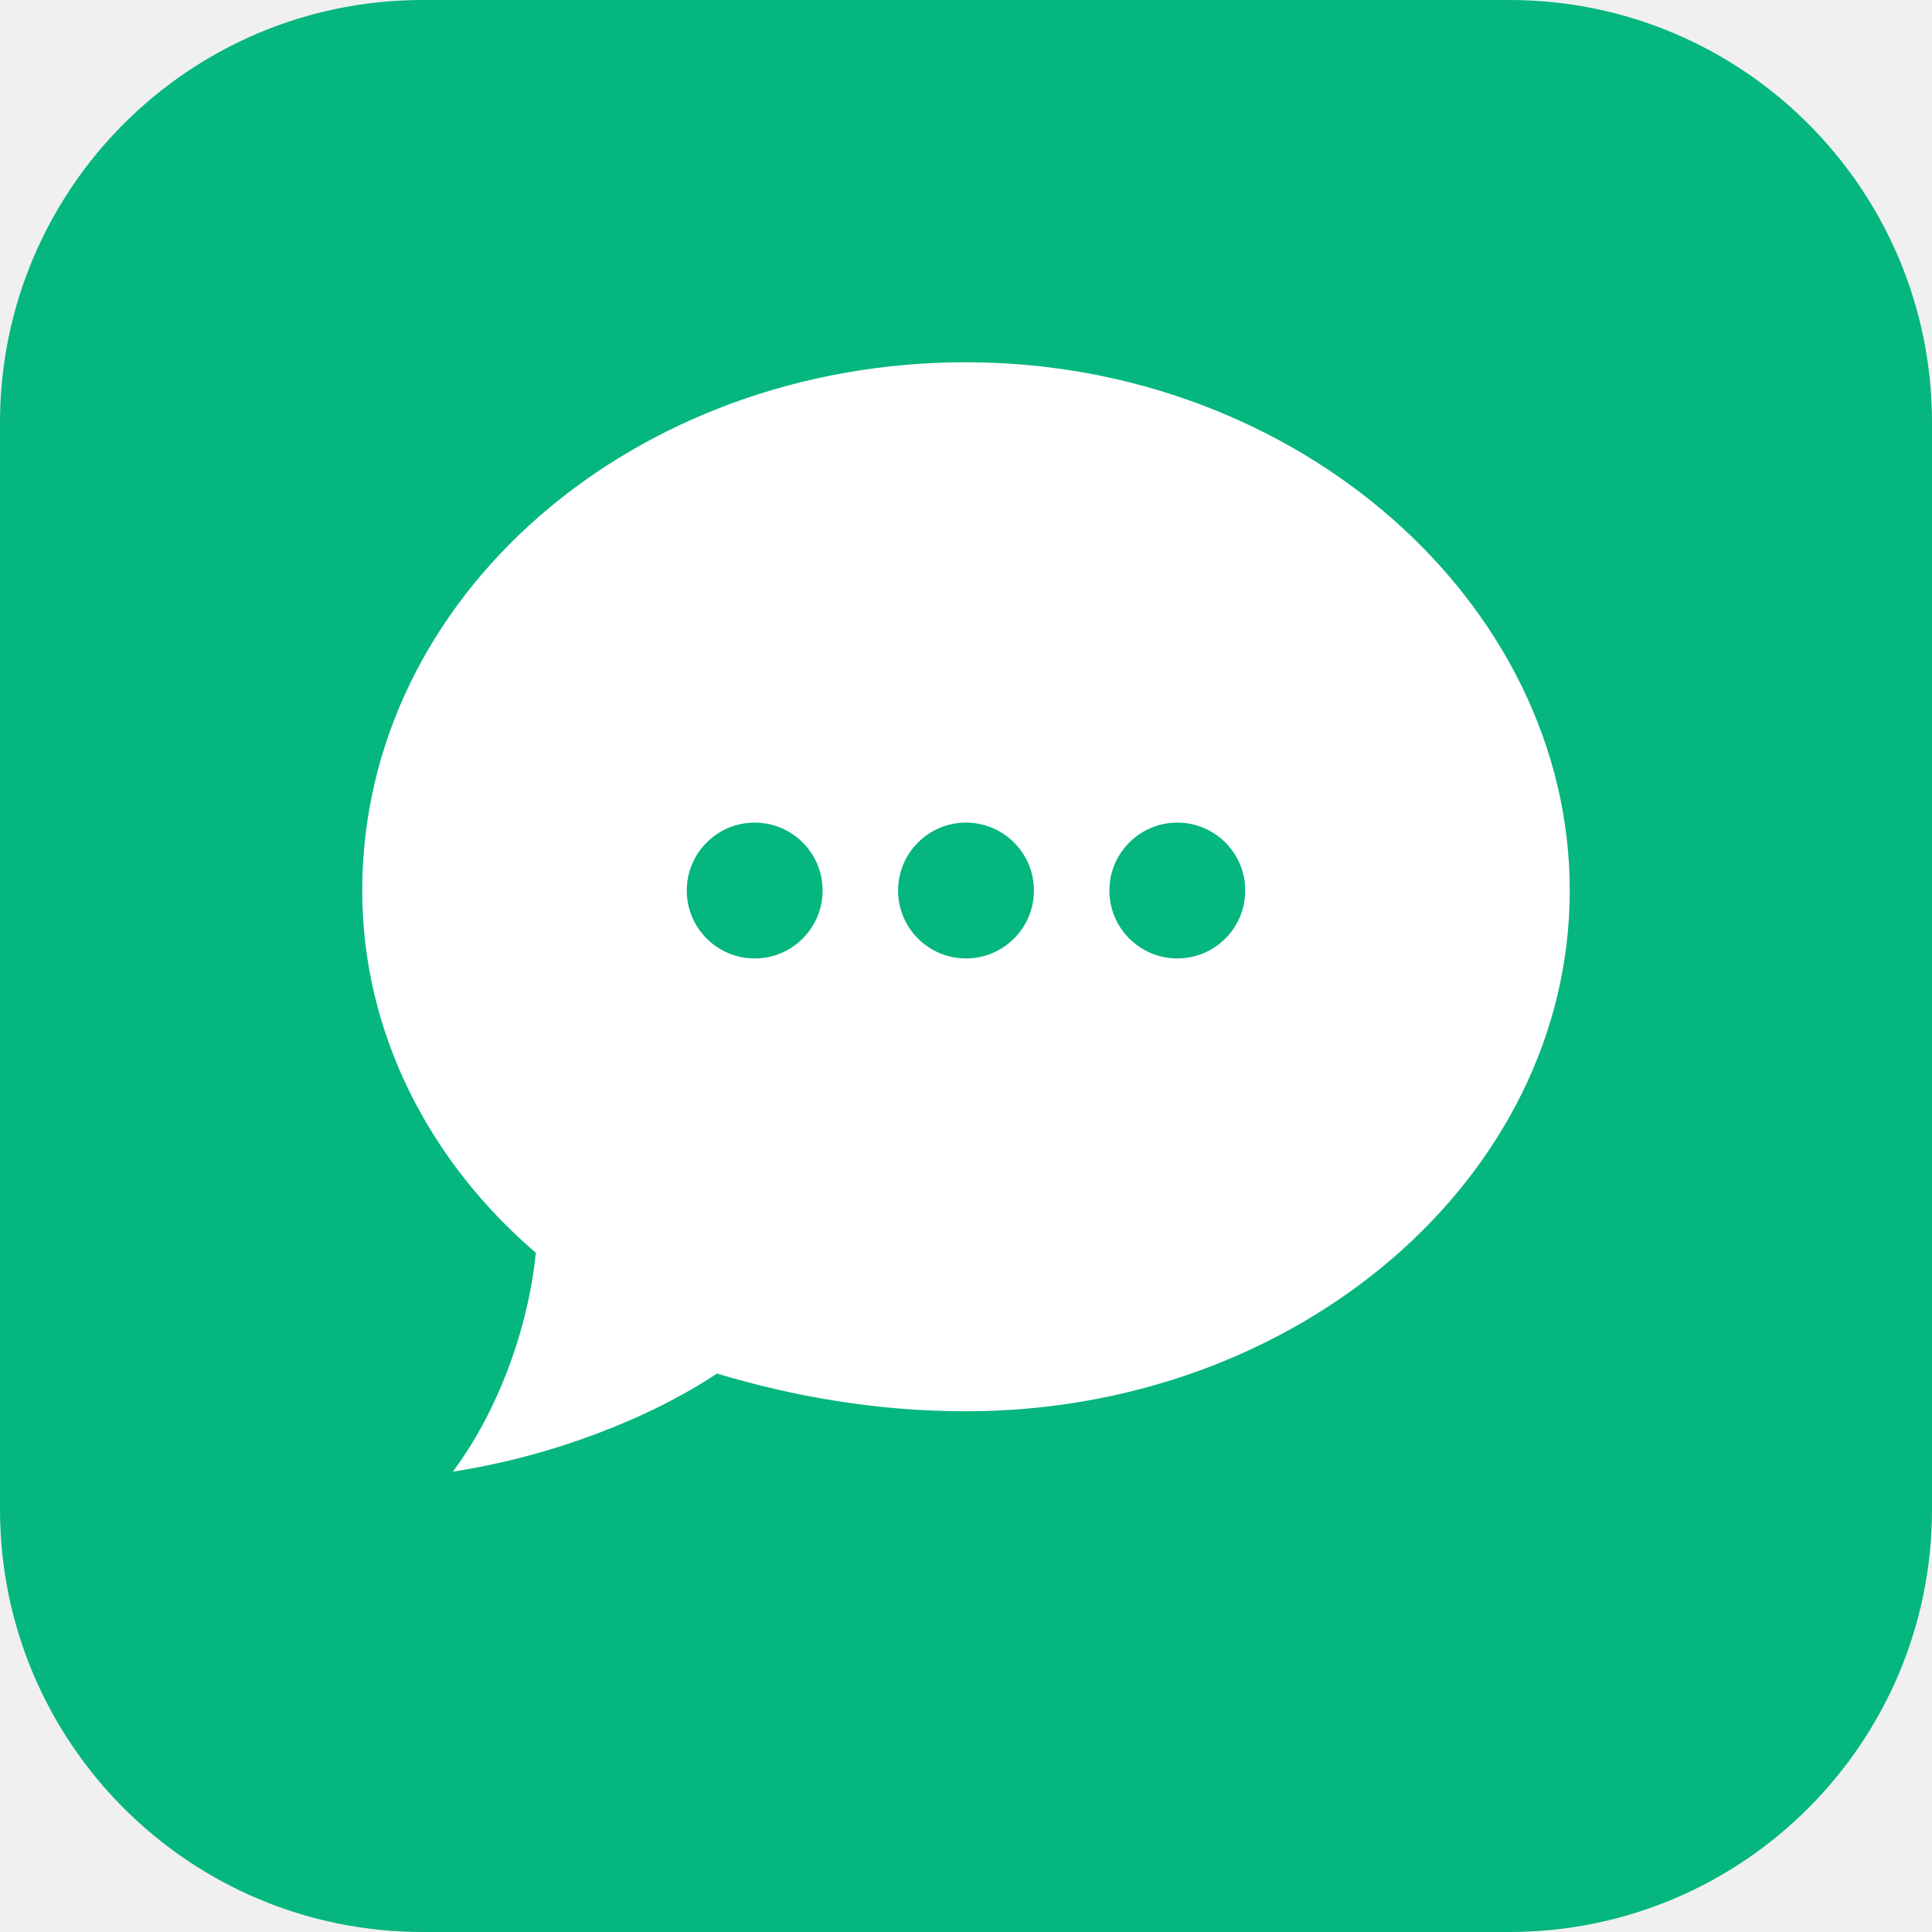
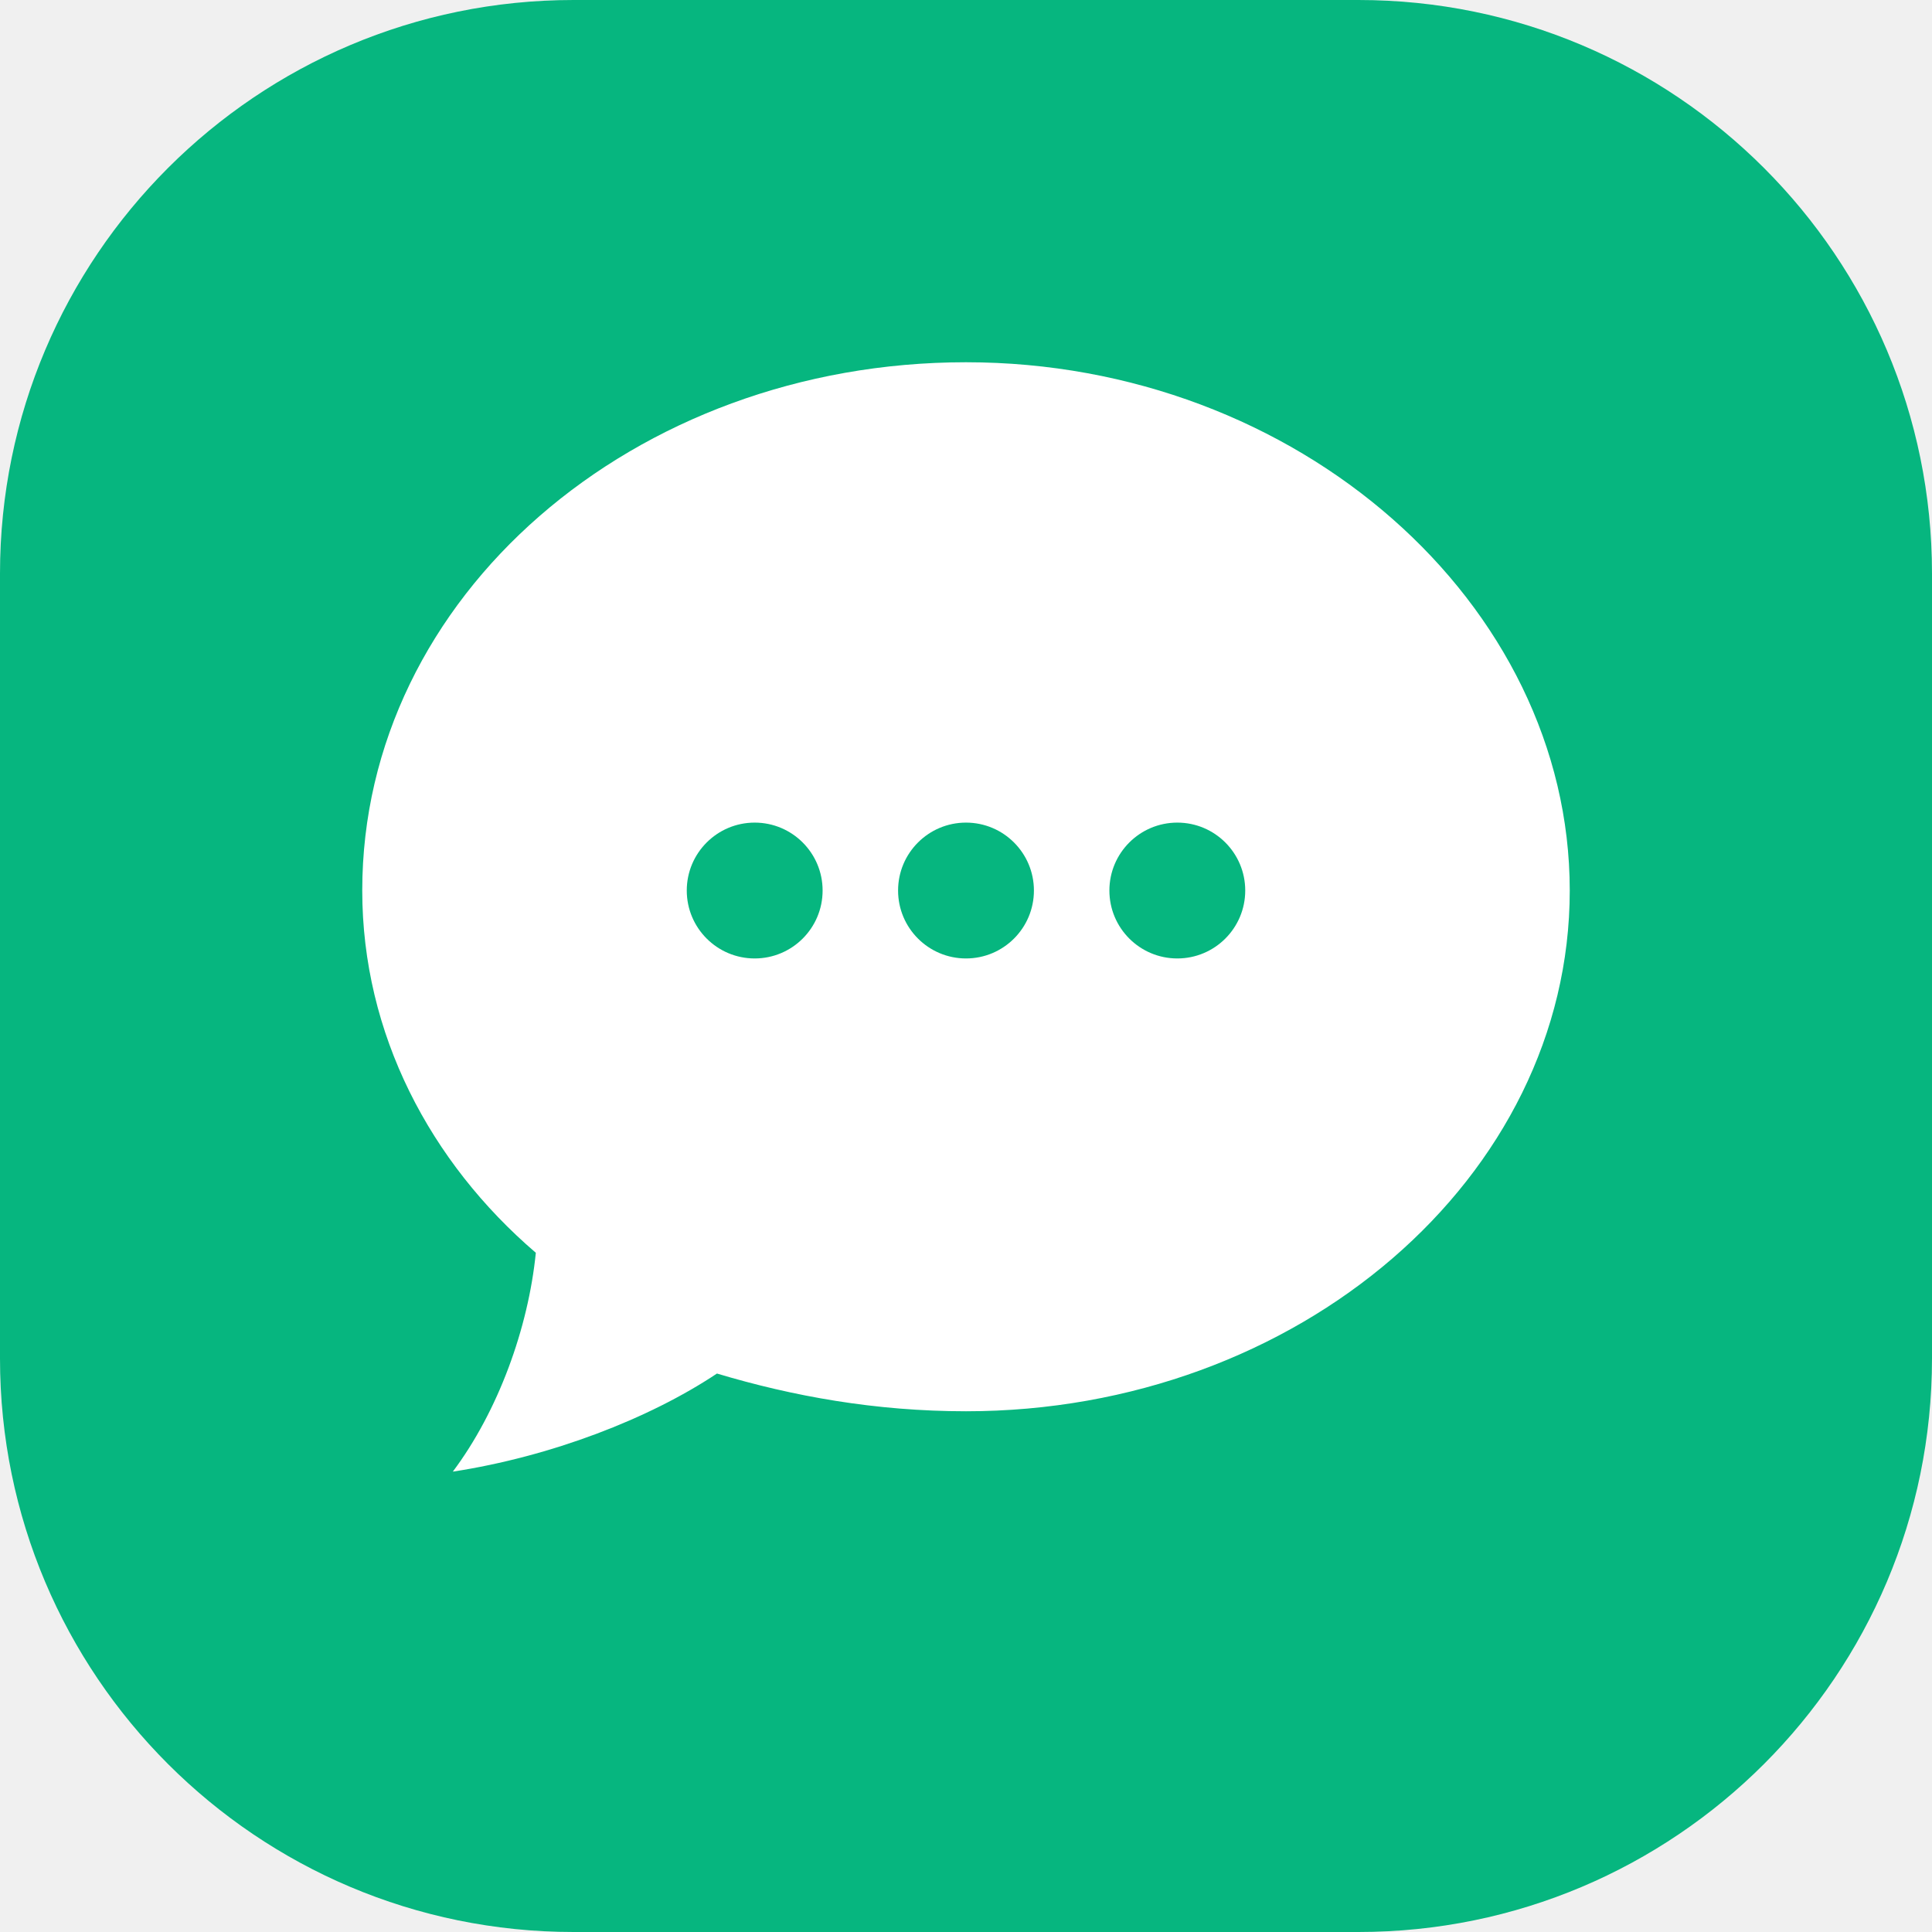
<svg xmlns="http://www.w3.org/2000/svg" viewBox="0 0 256 256" width="256" height="256">
-   <rect width="256" height="256" rx="56" fill="#06b67f" />
+   <rect width="256" height="256" rx="76" fill="#06b67f" />
  <path fill="#fff" d="M128 48c-44 0-80 31-80 70 0 19 9 36 23 48-1 10-5 21-11 29 13-2 26-7 35-13 10 3 21 5 33 5 44 0 80-31 80-69S172 48 128 48z" />
  <circle cx="100" cy="118" r="9" fill="#06b67f" />
  <circle cx="128" cy="118" r="9" fill="#06b67f" />
  <circle cx="156" cy="118" r="9" fill="#06b67f" />
</svg>
